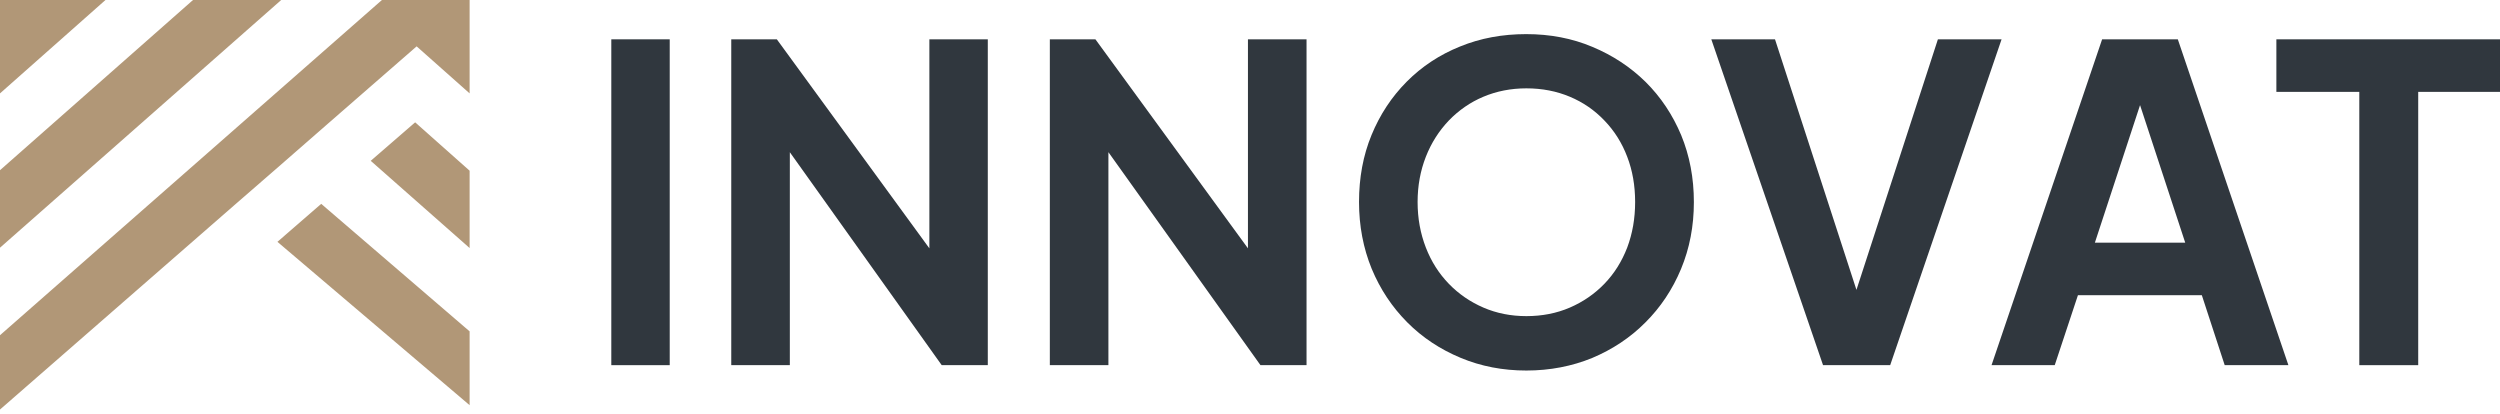
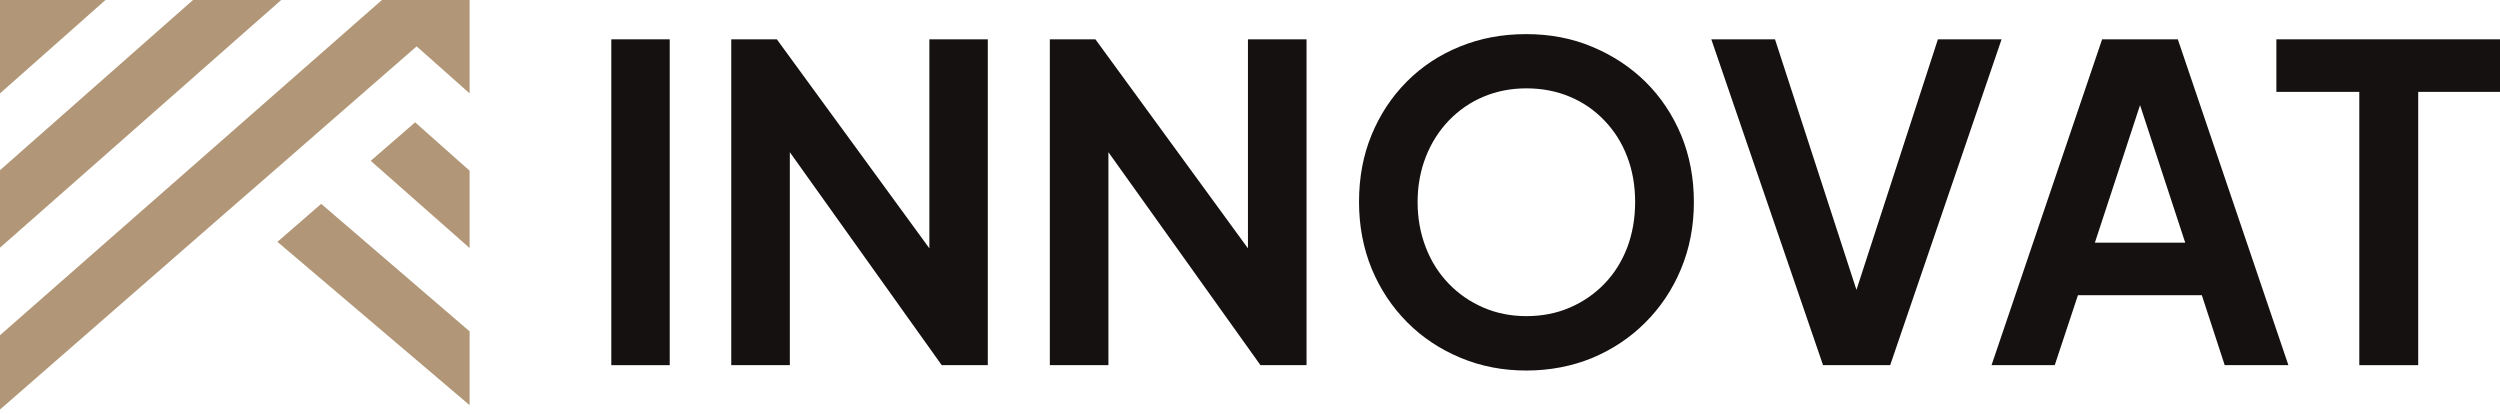
<svg xmlns="http://www.w3.org/2000/svg" width="151" height="25" viewBox="0 0 151 25" fill="none">
  <path fill-rule="evenodd" clip-rule="evenodd" d="M0 14.961V10.28L11.658 0H16.985L0 14.961Z" fill="#B19777" />
  <path fill-rule="evenodd" clip-rule="evenodd" d="M25.075 7.389L28.365 10.311V10.321V14.981L22.392 9.714L25.075 7.389Z" fill="#B19777" />
  <path fill-rule="evenodd" clip-rule="evenodd" d="M14.153 12.393L0 24.736V20.247L23.068 0H28.365V5.641L25.165 2.8L22.462 5.155L19.828 7.45L16.806 10.088L14.153 12.393Z" fill="#B19777" />
  <path fill-rule="evenodd" clip-rule="evenodd" d="M19.401 12.312L28.365 20.015V24.473L16.757 14.607L19.401 12.312Z" fill="#B19777" />
  <path fill-rule="evenodd" clip-rule="evenodd" d="M0 0V5.641L6.371 0H0Z" fill="#B19777" />
-   <path d="M36.923 22.056V2.375H40.451V22.056H36.923Z" fill="#30373E" />
-   <path d="M44.168 22.056V2.375H46.921L57.566 16.961L56.134 17.254V2.375H59.663V22.056H56.88L46.404 7.368L47.706 7.075V22.056H44.168Z" fill="#30373E" />
-   <path d="M63.41 22.056V2.375H66.163L76.808 16.961L75.376 17.254V2.375H78.915V22.056H76.132L65.646 7.368L66.948 7.075V22.056H63.41Z" fill="#30373E" />
-   <path d="M92.193 22.38C90.772 22.38 89.45 22.127 88.217 21.611C86.985 21.096 85.911 20.388 84.997 19.468C84.083 18.548 83.367 17.477 82.85 16.233C82.343 14.99 82.085 13.646 82.085 12.2C82.085 10.734 82.333 9.39 82.84 8.157C83.347 6.924 84.053 5.852 84.967 4.932C85.882 4.012 86.955 3.305 88.187 2.809C89.42 2.304 90.752 2.061 92.183 2.061C93.624 2.061 94.956 2.314 96.178 2.83C97.411 3.345 98.484 4.053 99.398 4.952C100.313 5.862 101.028 6.934 101.545 8.167C102.052 9.4 102.31 10.745 102.31 12.21C102.31 13.656 102.052 15 101.535 16.244C101.018 17.487 100.293 18.569 99.379 19.478C98.464 20.398 97.391 21.106 96.168 21.621C94.956 22.117 93.624 22.38 92.193 22.38ZM92.193 19.094C93.147 19.094 94.021 18.922 94.817 18.579C95.612 18.235 96.307 17.76 96.904 17.143C97.5 16.527 97.957 15.799 98.285 14.95C98.603 14.101 98.762 13.191 98.762 12.2C98.762 11.21 98.603 10.3 98.285 9.471C97.967 8.632 97.51 7.904 96.904 7.277C96.307 6.651 95.612 6.175 94.817 5.842C94.021 5.508 93.147 5.336 92.193 5.336C91.258 5.336 90.394 5.508 89.599 5.842C88.804 6.175 88.108 6.661 87.511 7.277C86.915 7.904 86.448 8.632 86.12 9.471C85.792 10.31 85.623 11.22 85.623 12.2C85.623 13.191 85.792 14.101 86.12 14.95C86.448 15.799 86.915 16.527 87.511 17.143C88.108 17.76 88.804 18.235 89.599 18.579C90.394 18.922 91.258 19.094 92.193 19.094Z" fill="#30373E" />
-   <path d="M110.112 22.056L103.363 2.375H107.21L112.507 18.67H111.752L117.049 2.375H120.895L114.167 22.056H110.112Z" fill="#30373E" />
-   <path d="M120.289 22.056L126.968 2.375H131.54L138.219 22.056H134.372L132.991 17.831H125.507L124.106 22.056H120.289ZM126.531 14.656H131.987L128.767 4.851H129.751L126.531 14.656Z" fill="#30373E" />
-   <path d="M142.502 22.056V5.549H137.493V2.375H151V5.549H146.06V22.056H142.502Z" fill="#30373E" />
+   <path d="M36.923 22.056V2.375H40.451V22.056H36.923Z" fill="#141110" />
+   <path d="M44.168 22.056V2.375H46.921L57.566 16.961L56.134 17.254V2.375H59.663V22.056H56.88L46.404 7.368L47.706 7.075V22.056H44.168Z" fill="#141110" />
+   <path d="M63.41 22.056V2.375H66.163L76.808 16.961L75.376 17.254V2.375H78.915V22.056H76.132L65.646 7.368L66.948 7.075V22.056H63.41Z" fill="#141110" />
+   <path d="M92.193 22.38C90.772 22.38 89.45 22.127 88.217 21.611C86.985 21.096 85.911 20.388 84.997 19.468C84.083 18.548 83.367 17.477 82.85 16.233C82.343 14.99 82.085 13.646 82.085 12.2C82.085 10.734 82.333 9.39 82.84 8.157C83.347 6.924 84.053 5.852 84.967 4.932C85.882 4.012 86.955 3.305 88.187 2.809C89.42 2.304 90.752 2.061 92.183 2.061C93.624 2.061 94.956 2.314 96.178 2.83C97.411 3.345 98.484 4.053 99.398 4.952C100.313 5.862 101.028 6.934 101.545 8.167C102.052 9.4 102.31 10.745 102.31 12.21C102.31 13.656 102.052 15 101.535 16.244C101.018 17.487 100.293 18.569 99.379 19.478C98.464 20.398 97.391 21.106 96.168 21.621C94.956 22.117 93.624 22.38 92.193 22.38ZM92.193 19.094C93.147 19.094 94.021 18.922 94.817 18.579C95.612 18.235 96.307 17.76 96.904 17.143C97.5 16.527 97.957 15.799 98.285 14.95C98.603 14.101 98.762 13.191 98.762 12.2C98.762 11.21 98.603 10.3 98.285 9.471C97.967 8.632 97.51 7.904 96.904 7.277C96.307 6.651 95.612 6.175 94.817 5.842C94.021 5.508 93.147 5.336 92.193 5.336C91.258 5.336 90.394 5.508 89.599 5.842C88.804 6.175 88.108 6.661 87.511 7.277C86.915 7.904 86.448 8.632 86.12 9.471C85.792 10.31 85.623 11.22 85.623 12.2C85.623 13.191 85.792 14.101 86.12 14.95C86.448 15.799 86.915 16.527 87.511 17.143C88.108 17.76 88.804 18.235 89.599 18.579C90.394 18.922 91.258 19.094 92.193 19.094Z" fill="#141110" />
+   <path d="M110.112 22.056L103.363 2.375H107.21L112.507 18.67H111.752L117.049 2.375H120.895L114.167 22.056H110.112Z" fill="#141110" />
+   <path d="M120.289 22.056L126.968 2.375H131.54L138.219 22.056H134.372L132.991 17.831H125.507L124.106 22.056H120.289ZM126.531 14.656H131.987L128.767 4.851H129.751L126.531 14.656Z" fill="#141110" />
+   <path d="M142.502 22.056V5.549H137.493V2.375H151V5.549H146.06V22.056H142.502Z" fill="#141110" />
</svg>
